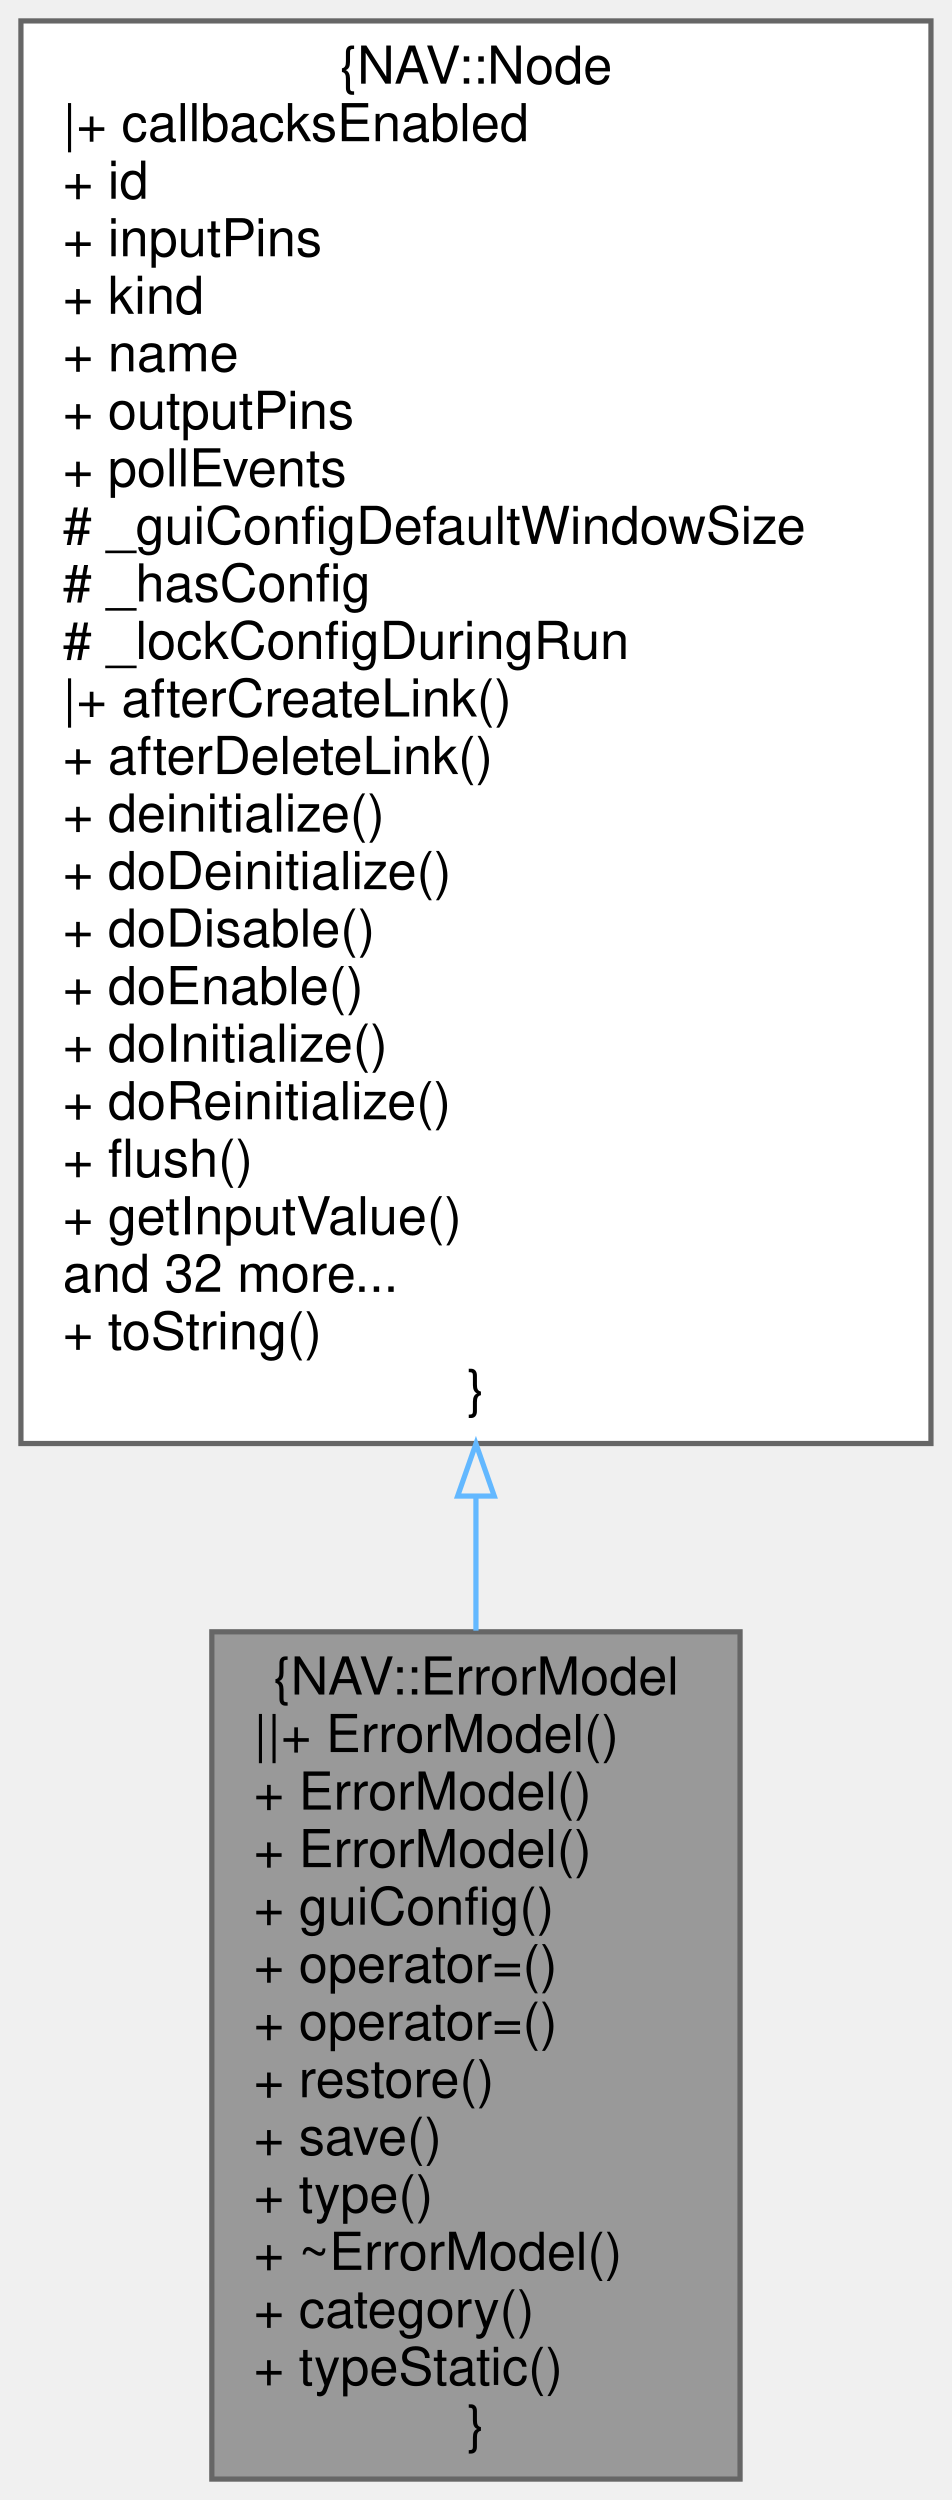
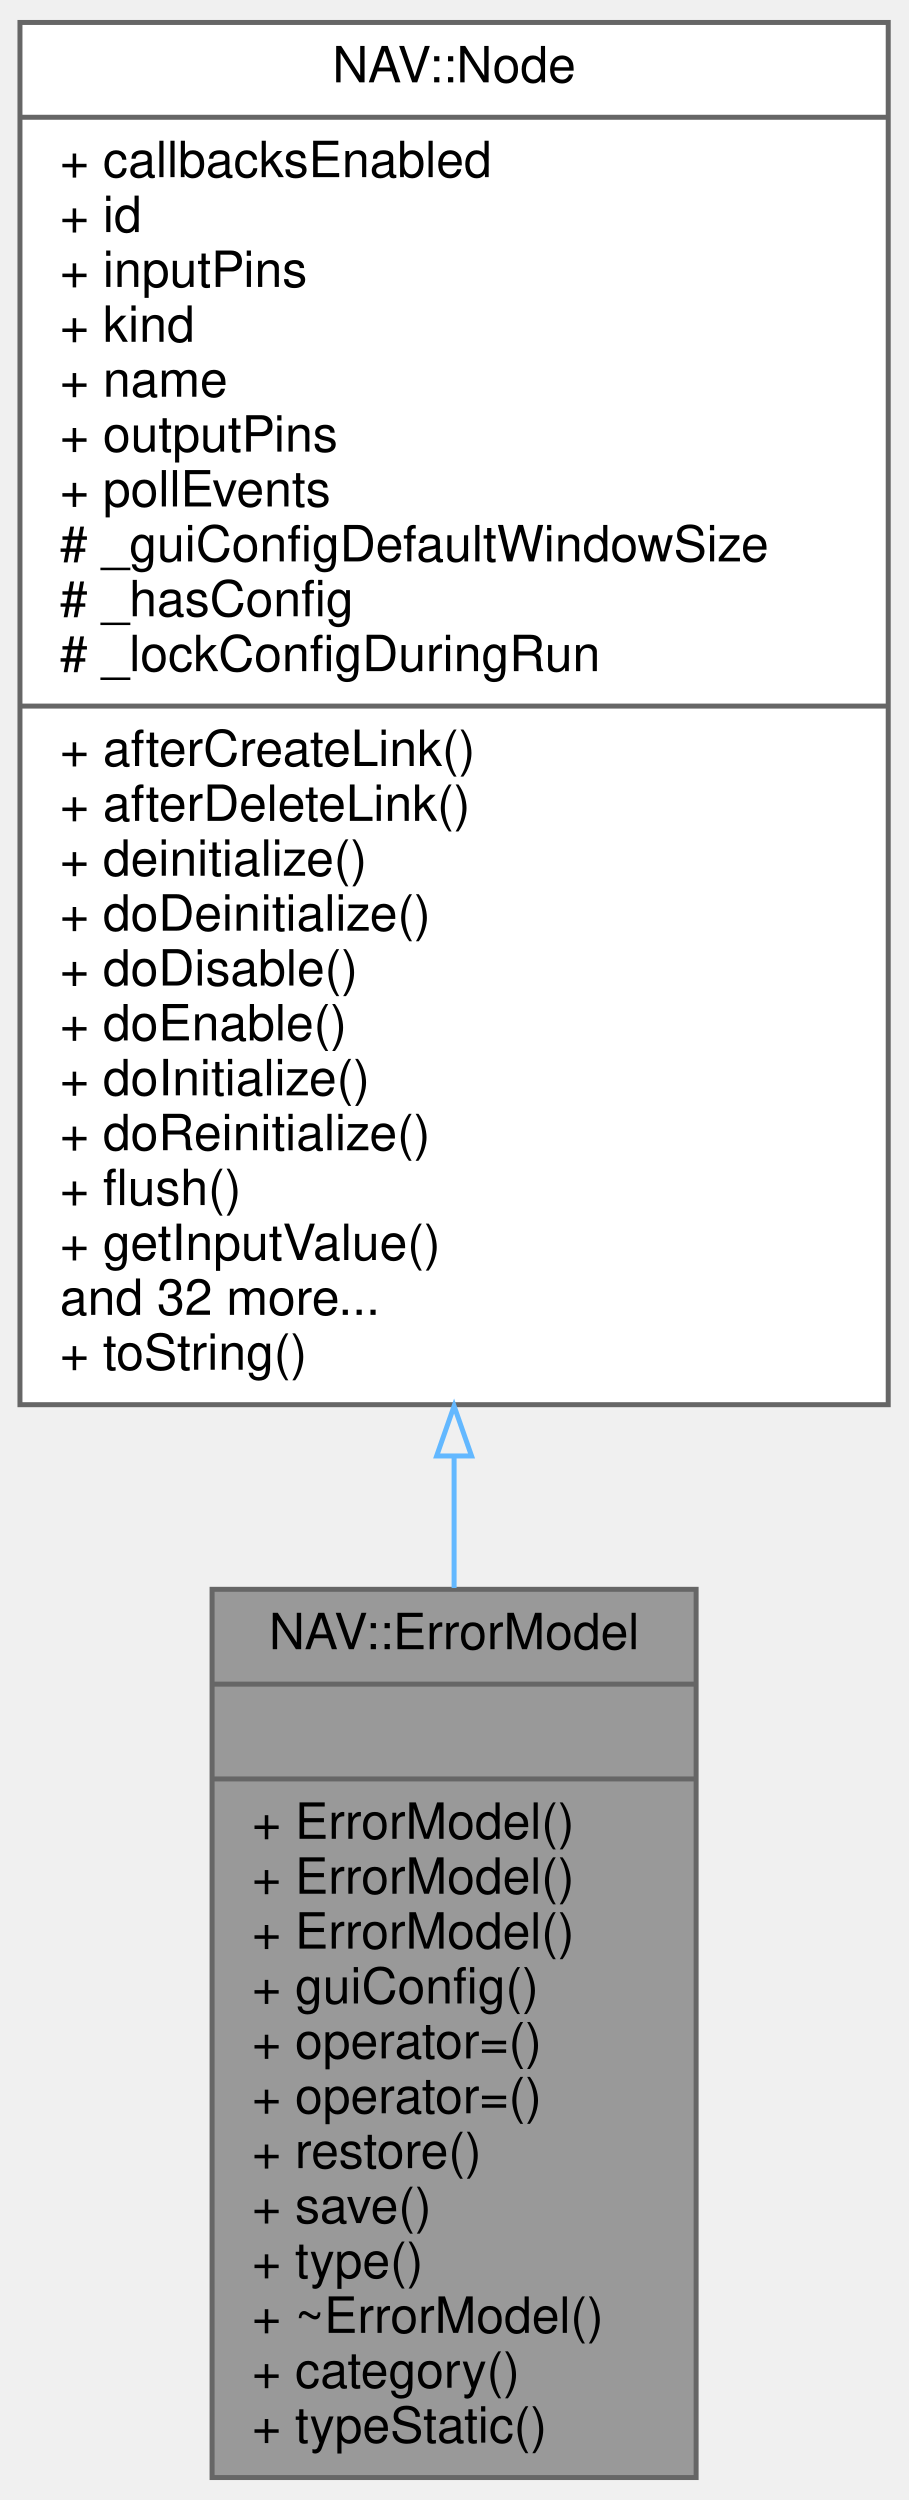
- <svg xmlns="http://www.w3.org/2000/svg" xmlns:xlink="http://www.w3.org/1999/xlink" width="182pt" height="478pt" viewBox="0.00 0.00 182.00 478.00">
-   <g id="graph0" class="graph" transform="scale(1 1) rotate(0) translate(4 474)">
+ <svg xmlns="http://www.w3.org/2000/svg" xmlns:xlink="http://www.w3.org/1999/xlink" width="182pt" height="501pt" viewBox="0.00 0.00 182.00 501.00">
+   <g id="graph0" class="graph" transform="scale(1 1) rotate(0) translate(4 497)">
    <g id="node1" class="node">
      <g id="a_node1">
        <a xlink:title="Adds errors (biases and noise) to measurements.">
-           <polygon fill="#999999" stroke="#666666" points="137.5,-162 36.5,-162 36.5,0 137.5,0 137.5,-162" />
-           <text text-anchor="middle" x="87" y="-150" font-family="Helvetica,sans-Serif" font-size="10.00">{NAV::ErrorModel</text>
-           <text text-anchor="start" x="44.5" y="-139" font-family="Helvetica,sans-Serif" font-size="10.00">||+ ErrorModel()</text>
-           <text text-anchor="start" x="44.5" y="-128" font-family="Helvetica,sans-Serif" font-size="10.00">+ ErrorModel()</text>
-           <text text-anchor="start" x="44.5" y="-117" font-family="Helvetica,sans-Serif" font-size="10.00">+ ErrorModel()</text>
-           <text text-anchor="start" x="44.5" y="-106" font-family="Helvetica,sans-Serif" font-size="10.00">+ guiConfig()</text>
-           <text text-anchor="start" x="44.5" y="-95" font-family="Helvetica,sans-Serif" font-size="10.00">+ operator=()</text>
-           <text text-anchor="start" x="44.5" y="-84" font-family="Helvetica,sans-Serif" font-size="10.00">+ operator=()</text>
-           <text text-anchor="start" x="44.5" y="-73" font-family="Helvetica,sans-Serif" font-size="10.00">+ restore()</text>
-           <text text-anchor="start" x="44.5" y="-62" font-family="Helvetica,sans-Serif" font-size="10.00">+ save()</text>
-           <text text-anchor="start" x="44.5" y="-51" font-family="Helvetica,sans-Serif" font-size="10.00">+ type()</text>
-           <text text-anchor="start" x="44.5" y="-40" font-family="Helvetica,sans-Serif" font-size="10.00">+ ~ErrorModel()</text>
-           <text text-anchor="start" x="44.5" y="-29" font-family="Helvetica,sans-Serif" font-size="10.00">+ category()</text>
-           <text text-anchor="start" x="44.5" y="-18" font-family="Helvetica,sans-Serif" font-size="10.00">+ typeStatic()</text>
-           <text text-anchor="middle" x="87" y="-7" font-family="Helvetica,sans-Serif" font-size="10.00">}</text>
+           <polygon fill="#999999" stroke="#666666" points="38.5,-0.5 38.5,-178.5 135.5,-178.5 135.5,-0.5 38.5,-0.5" />
+           <text text-anchor="middle" x="87" y="-166.5" font-family="Helvetica,sans-Serif" font-size="10.00">NAV::ErrorModel</text>
+           <polyline fill="none" stroke="#666666" points="38.5,-159.5 135.5,-159.5 " />
+           <text text-anchor="middle" x="87" y="-147.5" font-family="Helvetica,sans-Serif" font-size="10.00"> </text>
+           <polyline fill="none" stroke="#666666" points="38.5,-140.5 135.5,-140.5 " />
+           <text text-anchor="start" x="46.5" y="-128.5" font-family="Helvetica,sans-Serif" font-size="10.00">+ ErrorModel()</text>
+           <text text-anchor="start" x="46.5" y="-117.5" font-family="Helvetica,sans-Serif" font-size="10.00">+ ErrorModel()</text>
+           <text text-anchor="start" x="46.5" y="-106.5" font-family="Helvetica,sans-Serif" font-size="10.00">+ ErrorModel()</text>
+           <text text-anchor="start" x="46.5" y="-95.5" font-family="Helvetica,sans-Serif" font-size="10.00">+ guiConfig()</text>
+           <text text-anchor="start" x="46.5" y="-84.5" font-family="Helvetica,sans-Serif" font-size="10.00">+ operator=()</text>
+           <text text-anchor="start" x="46.5" y="-73.5" font-family="Helvetica,sans-Serif" font-size="10.00">+ operator=()</text>
+           <text text-anchor="start" x="46.5" y="-62.5" font-family="Helvetica,sans-Serif" font-size="10.00">+ restore()</text>
+           <text text-anchor="start" x="46.5" y="-51.5" font-family="Helvetica,sans-Serif" font-size="10.00">+ save()</text>
+           <text text-anchor="start" x="46.5" y="-40.5" font-family="Helvetica,sans-Serif" font-size="10.00">+ type()</text>
+           <text text-anchor="start" x="46.5" y="-29.5" font-family="Helvetica,sans-Serif" font-size="10.00">+ ~ErrorModel()</text>
+           <text text-anchor="start" x="46.5" y="-18.5" font-family="Helvetica,sans-Serif" font-size="10.00">+ category()</text>
+           <text text-anchor="start" x="46.5" y="-7.5" font-family="Helvetica,sans-Serif" font-size="10.00">+ typeStatic()</text>
        </a>
      </g>
    </g>
    <g id="node2" class="node">
      <g id="a_node2">
        <a xlink:href="classNAV_1_1Node.html" target="_top" xlink:title="Abstract parent class for all nodes.">
-           <polygon fill="white" stroke="#666666" points="174,-470 0,-470 0,-198 174,-198 174,-470" />
-           <text text-anchor="middle" x="87" y="-458" font-family="Helvetica,sans-Serif" font-size="10.00">{NAV::Node</text>
-           <text text-anchor="start" x="8" y="-447" font-family="Helvetica,sans-Serif" font-size="10.00">|+ callbacksEnabled</text>
-           <text text-anchor="start" x="8" y="-436" font-family="Helvetica,sans-Serif" font-size="10.00">+ id</text>
-           <text text-anchor="start" x="8" y="-425" font-family="Helvetica,sans-Serif" font-size="10.00">+ inputPins</text>
-           <text text-anchor="start" x="8" y="-414" font-family="Helvetica,sans-Serif" font-size="10.00">+ kind</text>
-           <text text-anchor="start" x="8" y="-403" font-family="Helvetica,sans-Serif" font-size="10.00">+ name</text>
-           <text text-anchor="start" x="8" y="-392" font-family="Helvetica,sans-Serif" font-size="10.00">+ outputPins</text>
-           <text text-anchor="start" x="8" y="-381" font-family="Helvetica,sans-Serif" font-size="10.00">+ pollEvents</text>
-           <text text-anchor="start" x="8" y="-370" font-family="Helvetica,sans-Serif" font-size="10.00"># _guiConfigDefaultWindowSize</text>
-           <text text-anchor="start" x="8" y="-359" font-family="Helvetica,sans-Serif" font-size="10.00"># _hasConfig</text>
-           <text text-anchor="start" x="8" y="-348" font-family="Helvetica,sans-Serif" font-size="10.00"># _lockConfigDuringRun</text>
-           <text text-anchor="start" x="8" y="-337" font-family="Helvetica,sans-Serif" font-size="10.00">|+ afterCreateLink()</text>
-           <text text-anchor="start" x="8" y="-326" font-family="Helvetica,sans-Serif" font-size="10.00">+ afterDeleteLink()</text>
-           <text text-anchor="start" x="8" y="-315" font-family="Helvetica,sans-Serif" font-size="10.00">+ deinitialize()</text>
-           <text text-anchor="start" x="8" y="-304" font-family="Helvetica,sans-Serif" font-size="10.00">+ doDeinitialize()</text>
-           <text text-anchor="start" x="8" y="-293" font-family="Helvetica,sans-Serif" font-size="10.00">+ doDisable()</text>
-           <text text-anchor="start" x="8" y="-282" font-family="Helvetica,sans-Serif" font-size="10.00">+ doEnable()</text>
-           <text text-anchor="start" x="8" y="-271" font-family="Helvetica,sans-Serif" font-size="10.00">+ doInitialize()</text>
-           <text text-anchor="start" x="8" y="-260" font-family="Helvetica,sans-Serif" font-size="10.00">+ doReinitialize()</text>
-           <text text-anchor="start" x="8" y="-249" font-family="Helvetica,sans-Serif" font-size="10.00">+ flush()</text>
-           <text text-anchor="start" x="8" y="-238" font-family="Helvetica,sans-Serif" font-size="10.00">+ getInputValue()</text>
-           <text text-anchor="start" x="8" y="-227" font-family="Helvetica,sans-Serif" font-size="10.00">and 32 more...</text>
-           <text text-anchor="start" x="8" y="-216" font-family="Helvetica,sans-Serif" font-size="10.00">+ toString()</text>
-           <text text-anchor="middle" x="87" y="-205" font-family="Helvetica,sans-Serif" font-size="10.00">}</text>
+           <polygon fill="white" stroke="#666666" points="0,-215.5 0,-492.5 174,-492.5 174,-215.5 0,-215.5" />
+           <text text-anchor="middle" x="87" y="-480.5" font-family="Helvetica,sans-Serif" font-size="10.00">NAV::Node</text>
+           <polyline fill="none" stroke="#666666" points="0,-473.5 174,-473.5 " />
+           <text text-anchor="start" x="8" y="-461.5" font-family="Helvetica,sans-Serif" font-size="10.00">+ callbacksEnabled</text>
+           <text text-anchor="start" x="8" y="-450.5" font-family="Helvetica,sans-Serif" font-size="10.00">+ id</text>
+           <text text-anchor="start" x="8" y="-439.5" font-family="Helvetica,sans-Serif" font-size="10.00">+ inputPins</text>
+           <text text-anchor="start" x="8" y="-428.5" font-family="Helvetica,sans-Serif" font-size="10.00">+ kind</text>
+           <text text-anchor="start" x="8" y="-417.5" font-family="Helvetica,sans-Serif" font-size="10.00">+ name</text>
+           <text text-anchor="start" x="8" y="-406.5" font-family="Helvetica,sans-Serif" font-size="10.00">+ outputPins</text>
+           <text text-anchor="start" x="8" y="-395.5" font-family="Helvetica,sans-Serif" font-size="10.00">+ pollEvents</text>
+           <text text-anchor="start" x="8" y="-384.5" font-family="Helvetica,sans-Serif" font-size="10.00"># _guiConfigDefaultWindowSize</text>
+           <text text-anchor="start" x="8" y="-373.5" font-family="Helvetica,sans-Serif" font-size="10.00"># _hasConfig</text>
+           <text text-anchor="start" x="8" y="-362.5" font-family="Helvetica,sans-Serif" font-size="10.00"># _lockConfigDuringRun</text>
+           <polyline fill="none" stroke="#666666" points="0,-355.5 174,-355.5 " />
+           <text text-anchor="start" x="8" y="-343.5" font-family="Helvetica,sans-Serif" font-size="10.00">+ afterCreateLink()</text>
+           <text text-anchor="start" x="8" y="-332.5" font-family="Helvetica,sans-Serif" font-size="10.00">+ afterDeleteLink()</text>
+           <text text-anchor="start" x="8" y="-321.5" font-family="Helvetica,sans-Serif" font-size="10.00">+ deinitialize()</text>
+           <text text-anchor="start" x="8" y="-310.5" font-family="Helvetica,sans-Serif" font-size="10.00">+ doDeinitialize()</text>
+           <text text-anchor="start" x="8" y="-299.5" font-family="Helvetica,sans-Serif" font-size="10.00">+ doDisable()</text>
+           <text text-anchor="start" x="8" y="-288.5" font-family="Helvetica,sans-Serif" font-size="10.00">+ doEnable()</text>
+           <text text-anchor="start" x="8" y="-277.5" font-family="Helvetica,sans-Serif" font-size="10.00">+ doInitialize()</text>
+           <text text-anchor="start" x="8" y="-266.5" font-family="Helvetica,sans-Serif" font-size="10.00">+ doReinitialize()</text>
+           <text text-anchor="start" x="8" y="-255.5" font-family="Helvetica,sans-Serif" font-size="10.00">+ flush()</text>
+           <text text-anchor="start" x="8" y="-244.5" font-family="Helvetica,sans-Serif" font-size="10.00">+ getInputValue()</text>
+           <text text-anchor="start" x="8" y="-233.5" font-family="Helvetica,sans-Serif" font-size="10.00">and 32 more...</text>
+           <text text-anchor="start" x="8" y="-222.5" font-family="Helvetica,sans-Serif" font-size="10.00">+ toString()</text>
        </a>
      </g>
    </g>
    <g id="edge1" class="edge">
-       <path fill="none" stroke="#63b8ff" d="M87,-187.71C87,-179.03 87,-170.47 87,-162.22" />
-       <polygon fill="none" stroke="#63b8ff" points="83.5,-187.95 87,-197.95 90.5,-187.95 83.5,-187.95" />
+       <path fill="none" stroke="#63b8ff" d="M87,-205.09C87,-196.15 87,-187.32 87,-178.76" />
+       <polygon fill="none" stroke="#63b8ff" points="83.5,-205.22 87,-215.22 90.5,-205.22 83.5,-205.22" />
    </g>
  </g>
</svg>
